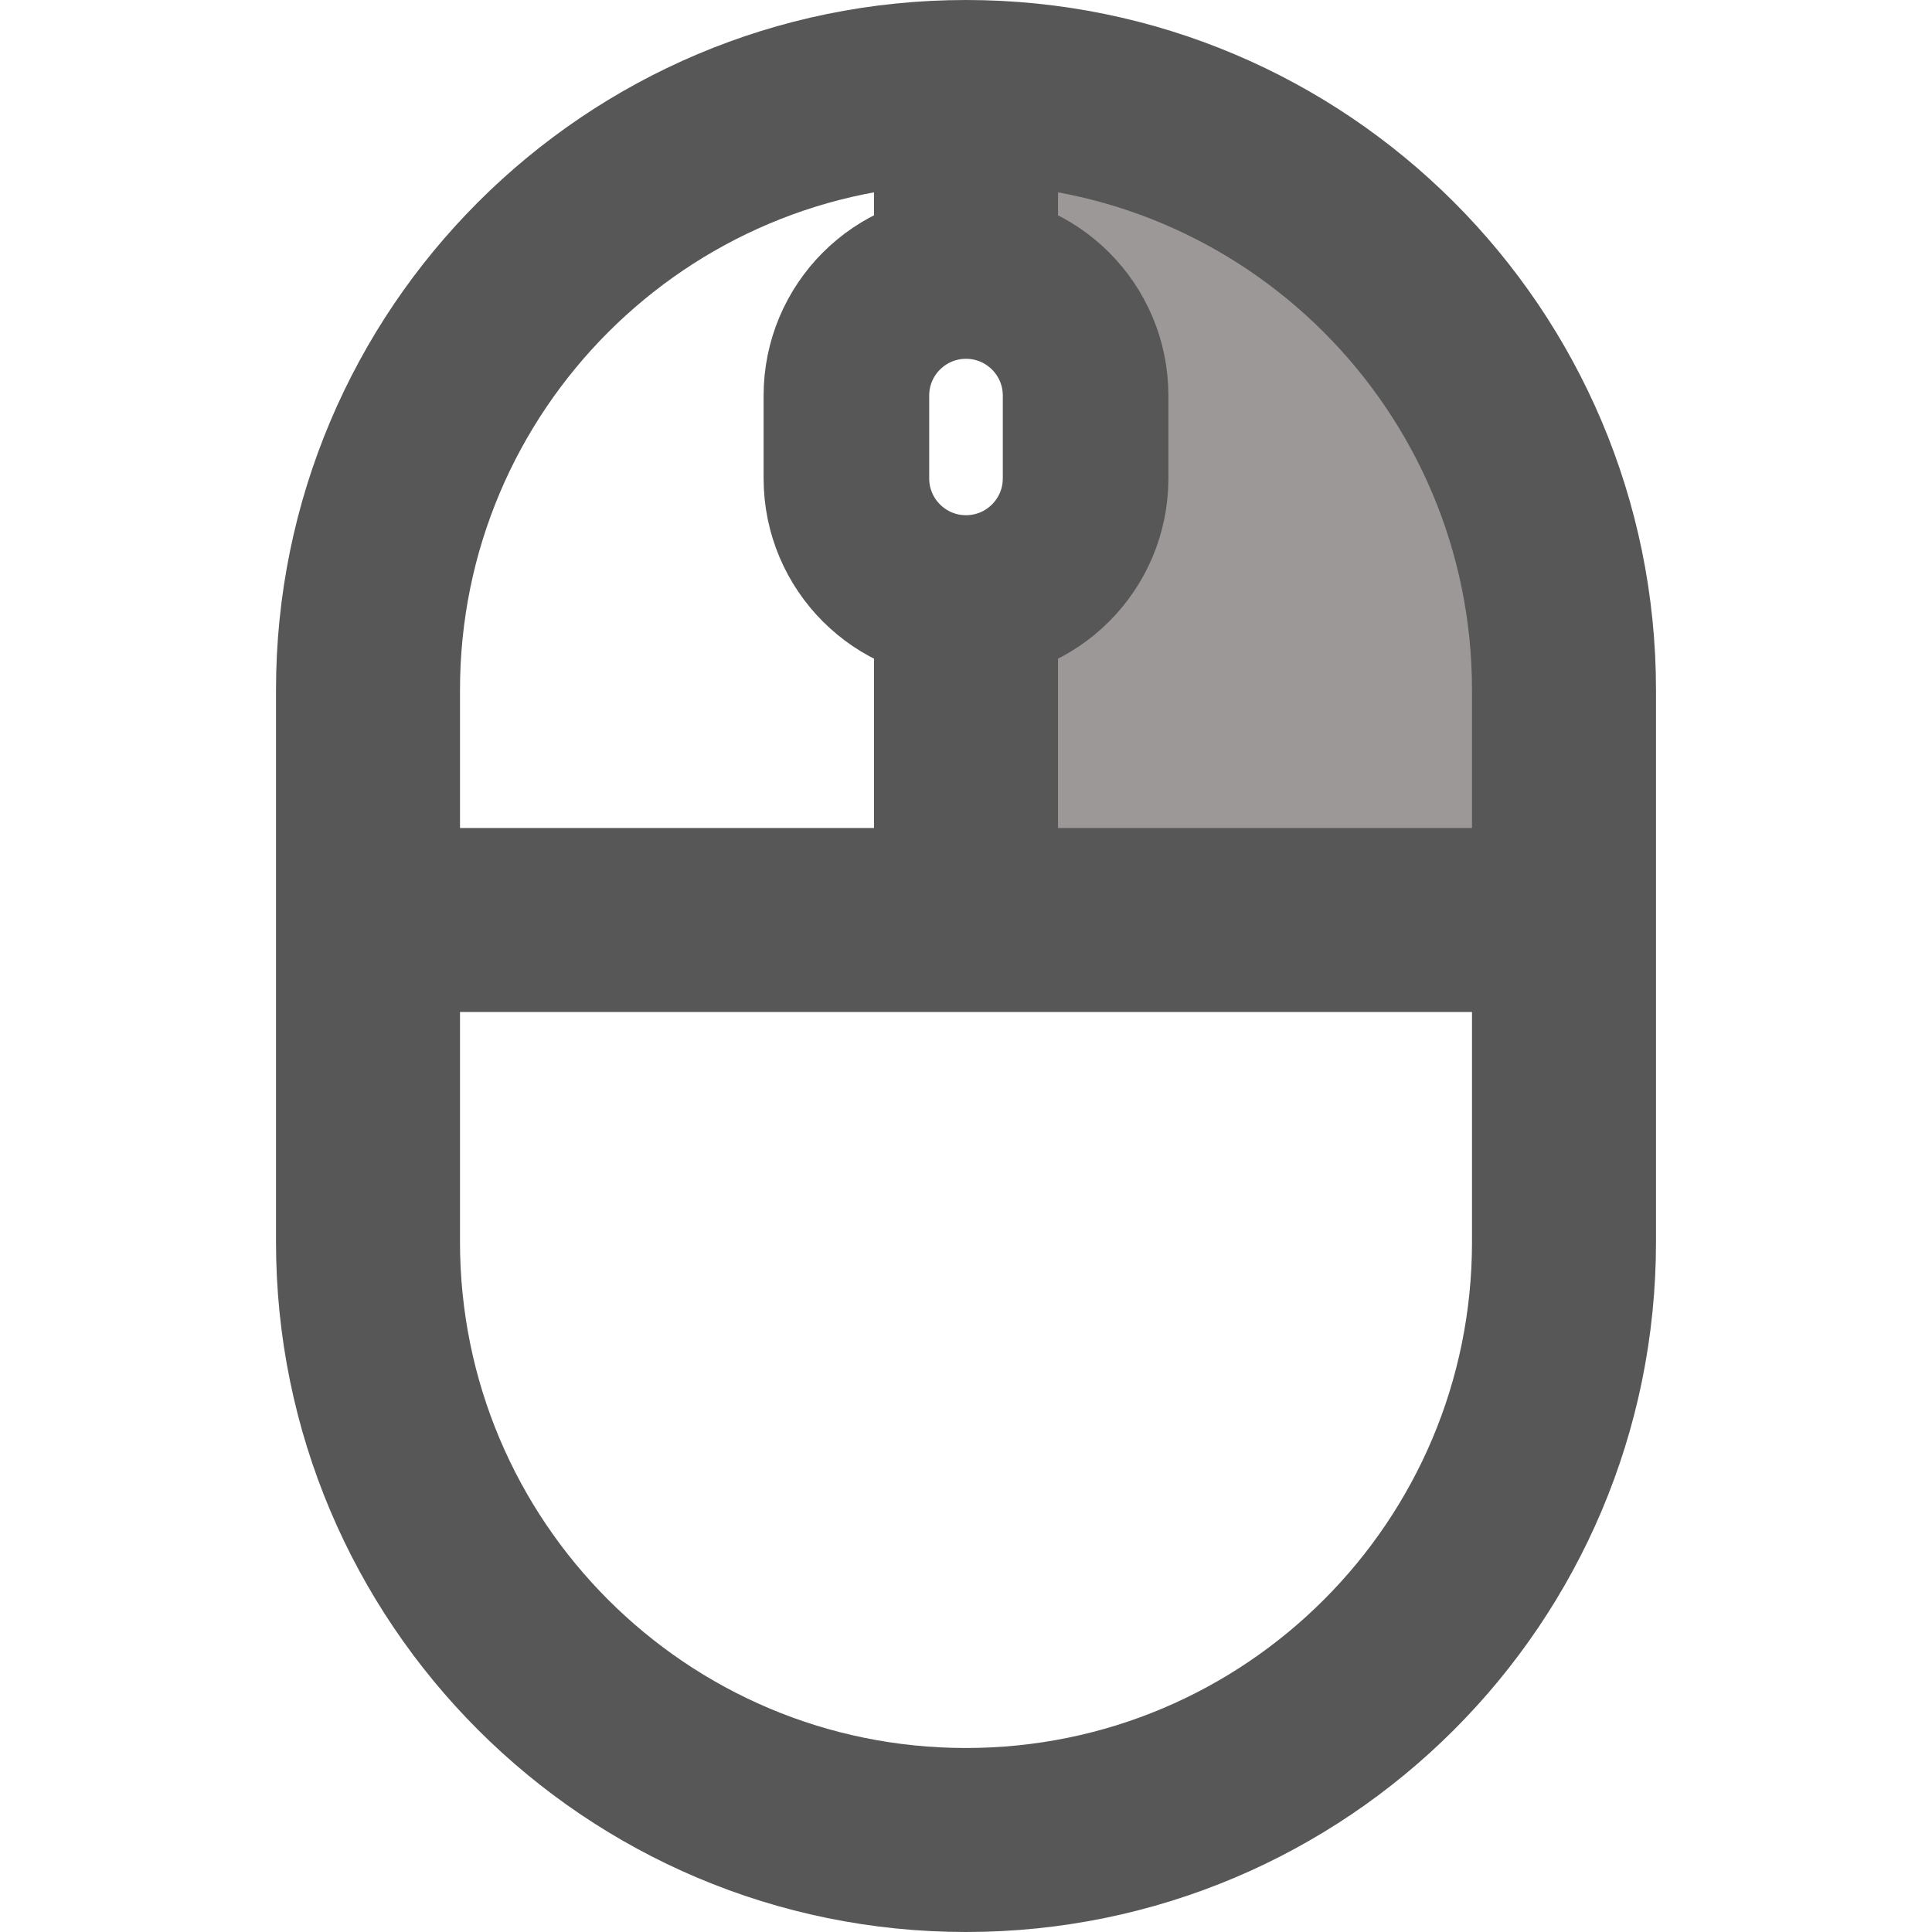
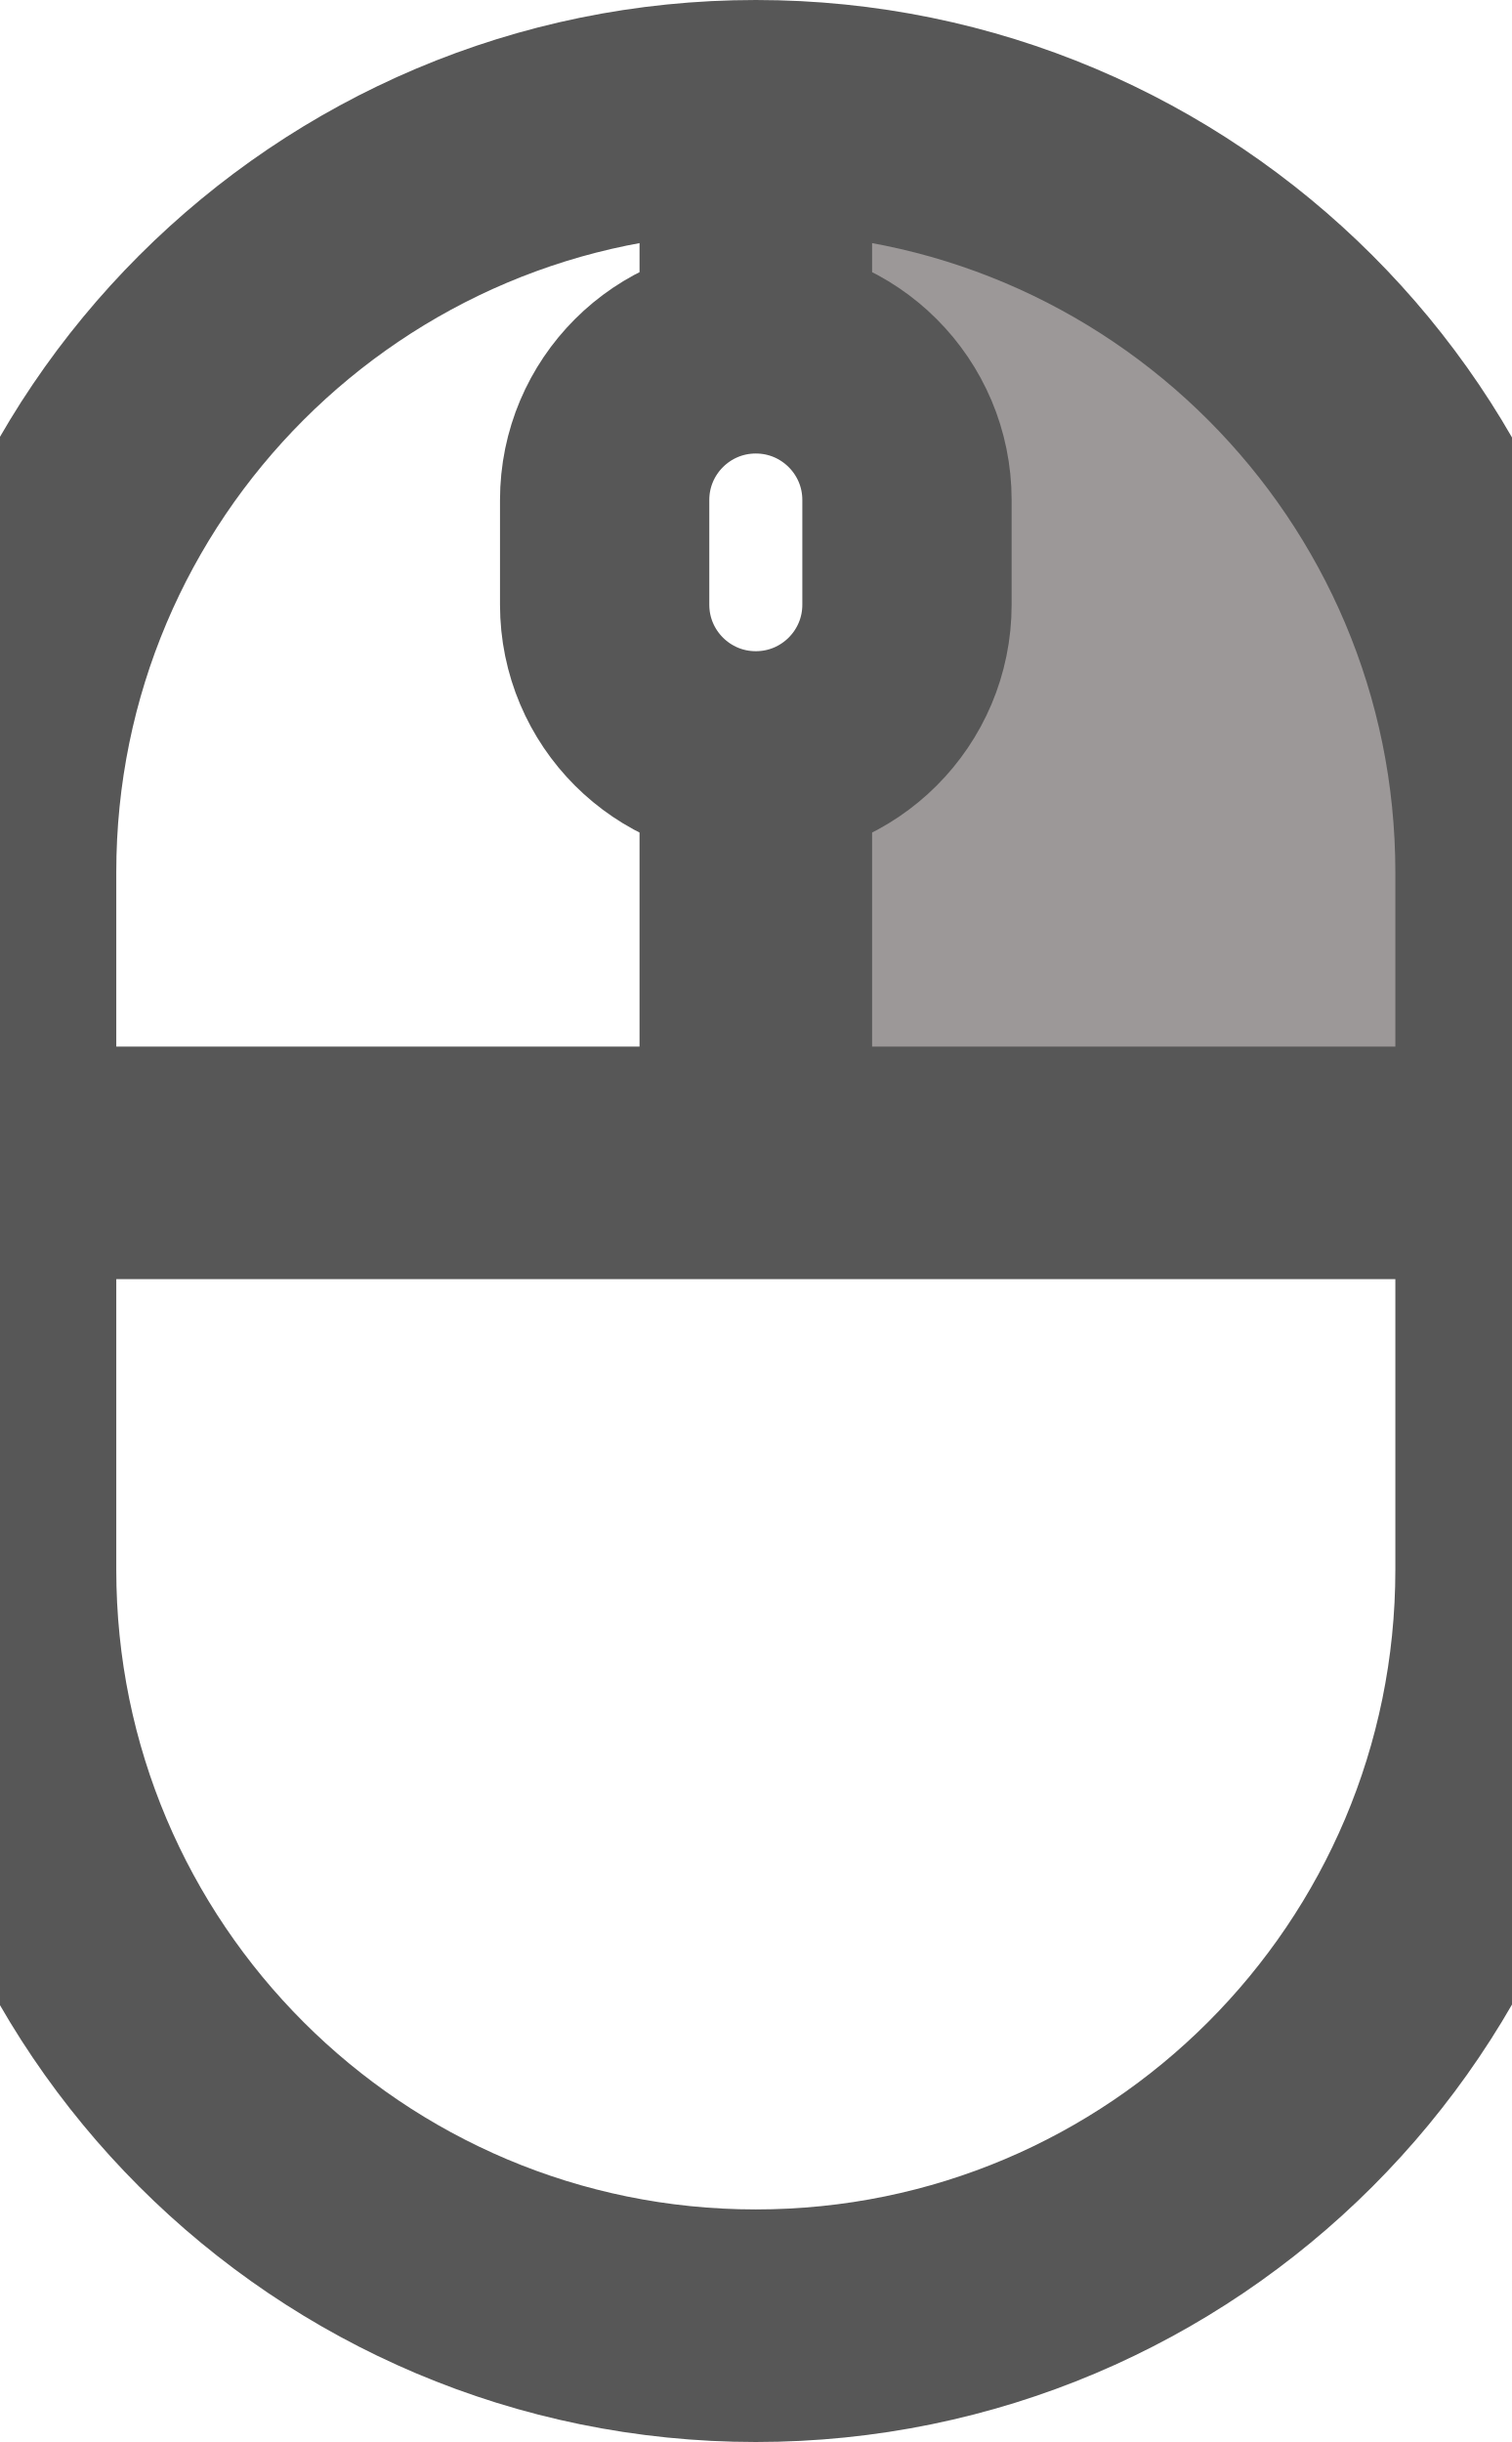
- <svg xmlns="http://www.w3.org/2000/svg" width="21" height="21" viewBox="0 0 21 21" fill="none">
-   <g transform="translate(4, 0)">
-     <path d="M 6.5 1 A 6.5 6.5 0 0 1 13 7.5 L 13 10.0 L 6.5 10.0 L 6.5 6.5 A 1.3 1.3 0 0 0 7.8 5.2 L 7.8 4.3 A 1.3 1.3 0 0 0 6.5 3.0 Z" fill="#9c9898" />
-     <rect x="0" y="1" width="13" height="19" rx="6.5" fill="none" stroke="#575757" stroke-width="2" />
-     <line x1="0" y1="10.0" x2="13" y2="10.0" stroke="#575757" stroke-width="2" />
-     <rect x="5.2" y="3" width="2.6" height="3.5" rx="1.3" fill="none" stroke="#575757" stroke-width="1.8" />
-     <line x1="6.5" y1="1" x2="6.5" y2="3" stroke="#575757" stroke-width="2" />
-     <line x1="6.5" y1="6.5" x2="6.5" y2="10.0" stroke="#575757" stroke-width="2" />
-   </g>
+ <svg xmlns="http://www.w3.org/2000/svg" width="13" height="21" viewBox="0 0 13 21" fill="none">
+   <path d="M 6.5 1 A 6.5 6.5 0 0 1 13 7.5 L 13 10.0 L 6.5 10.0 L 6.5 6.5 A 1.3 1.3 0 0 0 7.8 5.2 L 7.8 4.3 A 1.3 1.3 0 0 0 6.5 3.0 Z" fill="#9c9898" />
+   <rect x="0" y="1" width="13" height="19" rx="6.5" fill="none" stroke="#575757" stroke-width="2" />
+   <line x1="0" y1="10.0" x2="13" y2="10.0" stroke="#575757" stroke-width="2" />
+   <rect x="5.2" y="3" width="2.6" height="3.5" rx="1.3" fill="none" stroke="#575757" stroke-width="1.8" />
+   <line x1="6.5" y1="1" x2="6.5" y2="3" stroke="#575757" stroke-width="2" />
+   <line x1="6.5" y1="6.5" x2="6.5" y2="10.0" stroke="#575757" stroke-width="2" />
</svg>
